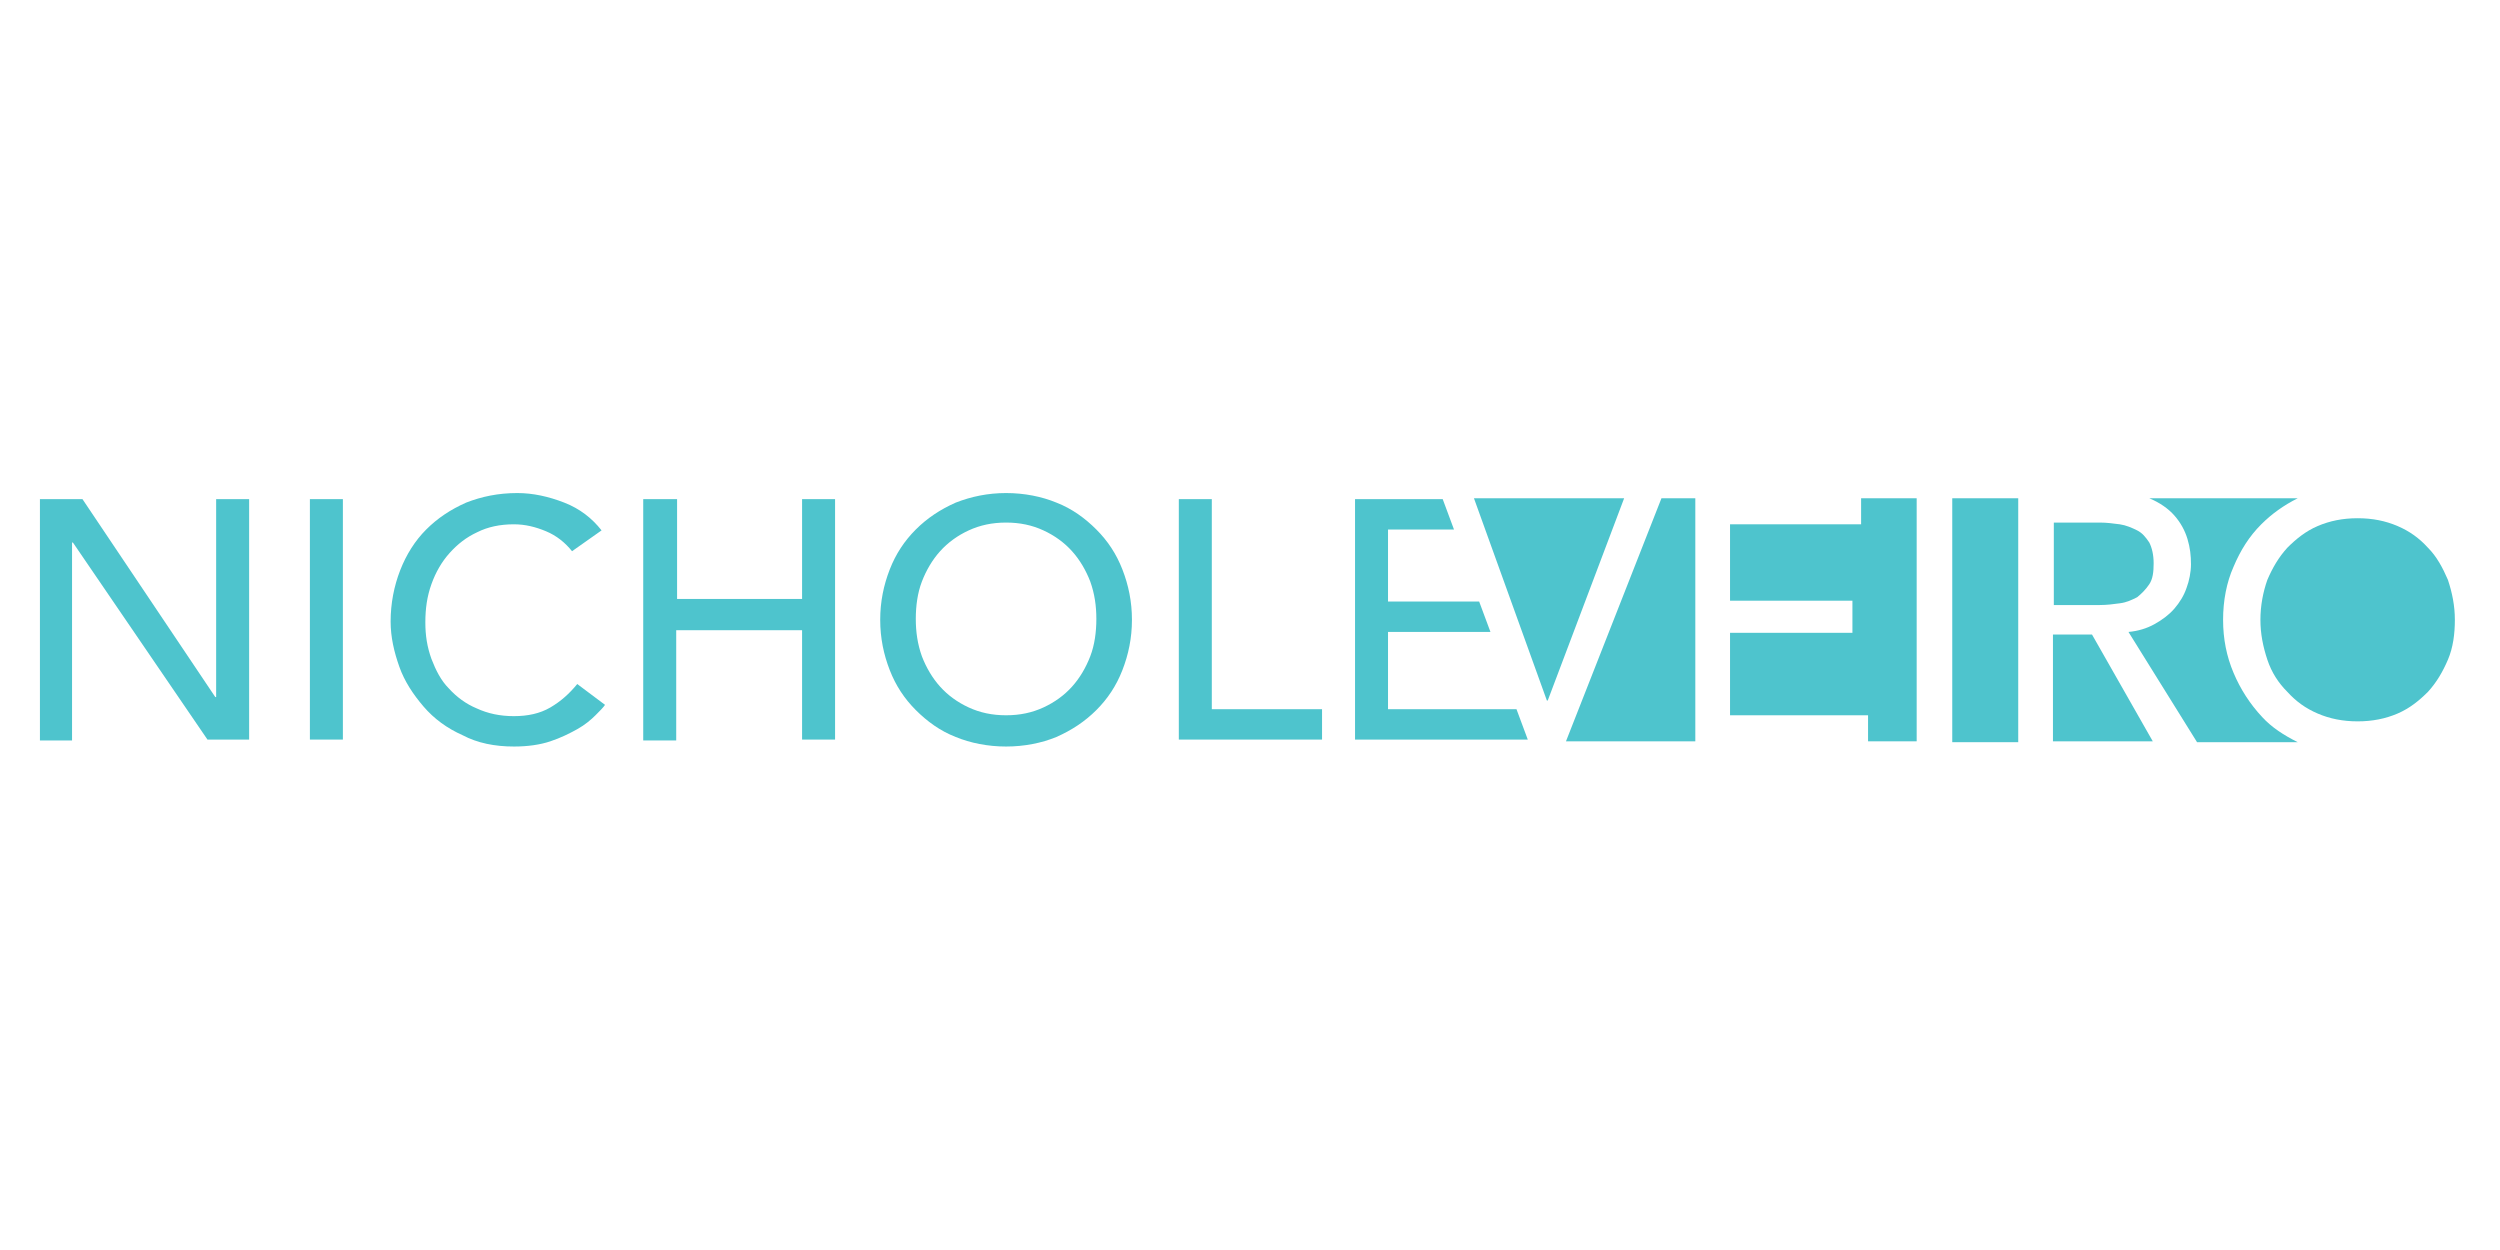
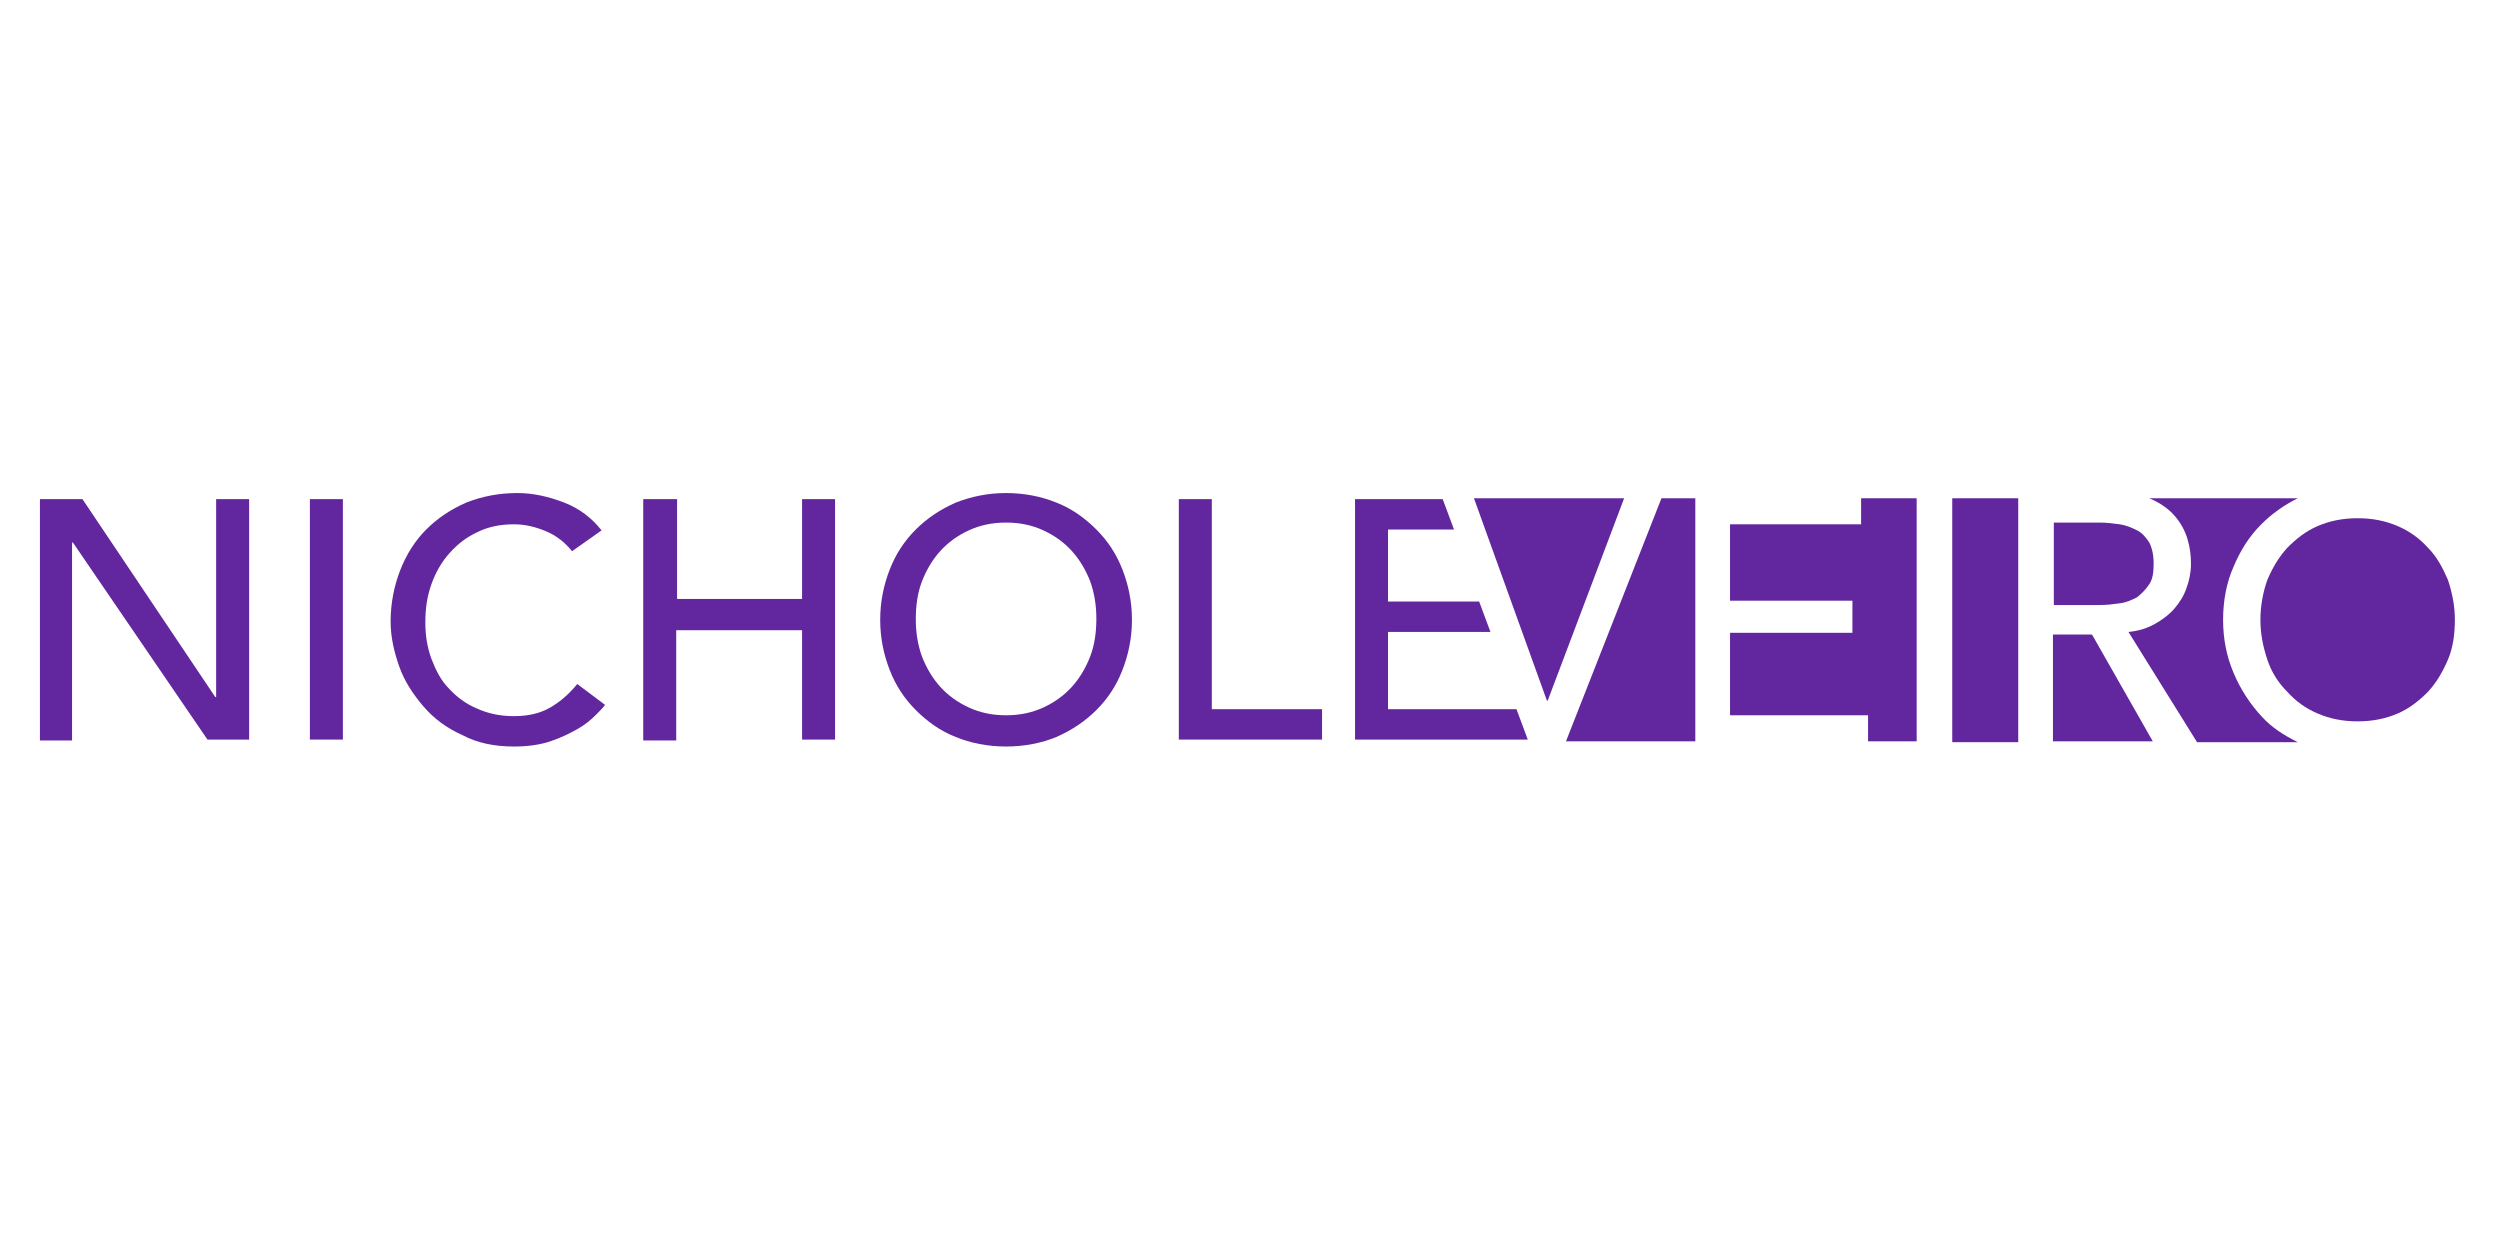
<svg xmlns="http://www.w3.org/2000/svg" version="1.1" id="Layer_1" x="0px" y="0px" width="288px" height="144px" viewBox="-161 325 288 144" style="enable-background:new -161 325 288 144;" xml:space="preserve">
-   <path style="fill:#4EC4CD;" d="M-156.4,382.5h4.9l15.3,22.8h0.1v-22.8h3.8v27.7h-4.8l-15.5-22.7h-0.1v22.8h-3.7V382.5z" />
-   <path style="fill:#4EC4CD;" d="M-125.3,382.5h3.8v27.7h-3.8V382.5z" />
-   <path style="fill:#4EC4CD;" d="M-95.1,388.5c-0.8-1-1.8-1.8-3-2.3c-1.2-0.5-2.4-0.8-3.7-0.8c-1.6,0-3,0.3-4.2,0.9  c-1.3,0.6-2.3,1.4-3.2,2.4c-0.9,1-1.6,2.2-2.1,3.6c-0.5,1.4-0.7,2.8-0.7,4.4c0,1.5,0.2,2.8,0.7,4.2c0.5,1.3,1.1,2.5,2,3.4  c0.9,1,2,1.8,3.2,2.3c1.3,0.6,2.7,0.9,4.3,0.9c1.6,0,3-0.3,4.2-1c1.2-0.7,2.2-1.6,3.1-2.7l3.2,2.4c-0.2,0.3-0.6,0.7-1.1,1.2  s-1.2,1.1-2.1,1.6s-1.9,1-3.1,1.4c-1.2,0.4-2.6,0.6-4.2,0.6c-2.2,0-4.2-0.4-5.9-1.3c-1.8-0.8-3.3-1.9-4.5-3.3  c-1.2-1.4-2.2-2.9-2.8-4.6c-0.6-1.7-1-3.4-1-5.2c0-2.1,0.4-4.1,1.1-5.9c0.7-1.8,1.7-3.4,3-4.7s2.8-2.3,4.6-3.1  c1.8-0.7,3.7-1.1,5.9-1.1c1.8,0,3.6,0.4,5.4,1.1c1.8,0.7,3.2,1.8,4.3,3.2L-95.1,388.5z" />
-   <path style="fill:#4EC4CD;" d="M-86.8,382.5h3.8V394h14.4v-11.5h3.8v27.7h-3.8v-12.6h-14.5v12.7h-3.8v-27.8H-86.8z" />
-   <path style="fill:#4EC4CD;" d="M-45.1,411c-2.1,0-4.1-0.4-5.8-1.1c-1.8-0.7-3.3-1.8-4.6-3.1c-1.3-1.3-2.3-2.8-3-4.6  c-0.7-1.8-1.1-3.7-1.1-5.8s0.4-4,1.1-5.8c0.7-1.8,1.7-3.3,3-4.6s2.8-2.3,4.6-3.1c1.8-0.7,3.7-1.1,5.8-1.1c2.1,0,4.1,0.4,5.8,1.1  c1.8,0.7,3.3,1.8,4.6,3.1c1.3,1.3,2.3,2.8,3,4.6c0.7,1.8,1.1,3.7,1.1,5.8s-0.4,4-1.1,5.8c-0.7,1.8-1.7,3.3-3,4.6  c-1.3,1.3-2.8,2.3-4.6,3.1C-41,410.6-43,411-45.1,411z M-45.1,407.4c1.6,0,3-0.3,4.3-0.9s2.4-1.4,3.3-2.4s1.6-2.2,2.1-3.5  c0.5-1.3,0.7-2.8,0.7-4.3s-0.2-2.9-0.7-4.3c-0.5-1.3-1.2-2.5-2.1-3.5s-2-1.8-3.3-2.4c-1.3-0.6-2.7-0.9-4.3-0.9c-1.6,0-3,0.3-4.3,0.9  c-1.3,0.6-2.4,1.4-3.3,2.4s-1.6,2.2-2.1,3.5c-0.5,1.3-0.7,2.8-0.7,4.3s0.2,2.9,0.7,4.3c0.5,1.3,1.2,2.5,2.1,3.5s2,1.8,3.3,2.4  S-46.7,407.4-45.1,407.4z" />
-   <path style="fill:#4EC4CD;" d="M-25.2,382.5h3.8v24.2h12.7v3.5h-16.5V382.5z" />
-   <path style="fill:#4EC4CD;" d="M-4.9,382.5H5.2l1.3,3.5h-7.6v8.3H9.4l1.3,3.5H-1.1v8.9h14.8l1.3,3.5H-4.9L-4.9,382.5L-4.9,382.5z" />
-   <polygon style="fill:#4EC4CD;" points="75.5,398.1 75.5,410.4 87,410.4 80,398.1 " />
-   <path style="fill:#4EC4CD;" d="M96.3,402.5c-0.8-1.9-1.2-3.9-1.2-6.1c0-2.2,0.4-4.3,1.2-6.1c0.8-1.9,1.8-3.5,3.2-4.9  c1.2-1.2,2.6-2.2,4.2-3H86.6l0,0c1.2,0.5,2.2,1.2,2.9,2c0.7,0.8,1.2,1.7,1.5,2.7s0.4,1.9,0.4,2.9c0,0.9-0.2,1.9-0.5,2.7  c-0.3,0.9-0.8,1.7-1.4,2.4c-0.6,0.7-1.4,1.3-2.3,1.8c-0.9,0.5-1.9,0.8-3,0.9l7.9,12.7h11.6c-1.6-0.8-3-1.7-4.1-2.9  C98.2,406.1,97.1,404.4,96.3,402.5z" />
-   <polygon style="fill:#4EC4CD;" points="17.3,405.7 26.1,382.4 8.8,382.4 17.2,405.7 " />
-   <rect x="63.9" y="382.4" style="fill:#4EC4CD;" width="7.6" height="28.1" />
-   <polygon style="fill:#4EC4CD;" points="53.4,382.4 53.4,385.4 38.3,385.4 38.3,394.2 52.4,394.2 52.4,397.9 38.3,397.9 38.3,407.4   54.2,407.4 54.2,410.4 59.8,410.4 59.8,382.4 " />
-   <path style="fill:#4EC4CD;" d="M118.7,388.1c-1-1.1-2.1-1.9-3.5-2.5s-2.9-0.9-4.6-0.9s-3.2,0.3-4.6,0.9s-2.5,1.5-3.5,2.5  c-1,1.1-1.7,2.3-2.3,3.7c-0.5,1.4-0.8,3-0.8,4.6s0.3,3.1,0.8,4.6s1.3,2.7,2.3,3.7c1,1.1,2.1,1.9,3.5,2.5s2.9,0.9,4.6,0.9  s3.2-0.3,4.6-0.9s2.5-1.5,3.5-2.5c1-1.1,1.7-2.3,2.3-3.7s0.8-3,0.8-4.6s-0.3-3.1-0.8-4.6C120.4,390.4,119.7,389.1,118.7,388.1z" />
-   <path style="fill:#4EC4CD;" d="M86.6,392.3c0.4-0.6,0.5-1.4,0.5-2.4s-0.2-1.8-0.5-2.4c-0.4-0.6-0.8-1.1-1.4-1.4  c-0.6-0.3-1.3-0.6-2-0.7c-0.8-0.1-1.5-0.2-2.3-0.2h-5.3v9.5h5.3c0.8,0,1.6-0.1,2.3-0.2c0.8-0.1,1.4-0.4,2-0.7  C85.7,393.4,86.2,392.9,86.6,392.3z" />
-   <polygon style="fill:#4EC4CD;" points="30.4,382.4 19.4,410.4 34.3,410.4 34.3,382.4 " />
+   <path style="fill:#62269E;" d="M-156.4,382.5h4.9l15.3,22.8h0.1v-22.8h3.8v27.7h-4.8l-15.5-22.7h-0.1v22.8h-3.7V382.5z" />
+   <path style="fill:#62269E;" d="M-125.3,382.5h3.8v27.7h-3.8V382.5z" />
+   <path style="fill:#62269E;" d="M-95.1,388.5c-0.8-1-1.8-1.8-3-2.3c-1.2-0.5-2.4-0.8-3.7-0.8c-1.6,0-3,0.3-4.2,0.9  c-1.3,0.6-2.3,1.4-3.2,2.4c-0.9,1-1.6,2.2-2.1,3.6c-0.5,1.4-0.7,2.8-0.7,4.4c0,1.5,0.2,2.8,0.7,4.2c0.5,1.3,1.1,2.5,2,3.4  c0.9,1,2,1.8,3.2,2.3c1.3,0.6,2.7,0.9,4.3,0.9c1.6,0,3-0.3,4.2-1c1.2-0.7,2.2-1.6,3.1-2.7l3.2,2.4c-0.2,0.3-0.6,0.7-1.1,1.2  s-1.2,1.1-2.1,1.6s-1.9,1-3.1,1.4c-1.2,0.4-2.6,0.6-4.2,0.6c-2.2,0-4.2-0.4-5.9-1.3c-1.8-0.8-3.3-1.9-4.5-3.3  c-1.2-1.4-2.2-2.9-2.8-4.6c-0.6-1.7-1-3.4-1-5.2c0-2.1,0.4-4.1,1.1-5.9c0.7-1.8,1.7-3.4,3-4.7s2.8-2.3,4.6-3.1  c1.8-0.7,3.7-1.1,5.9-1.1c1.8,0,3.6,0.4,5.4,1.1c1.8,0.7,3.2,1.8,4.3,3.2L-95.1,388.5z" />
+   <path style="fill:#62269E;" d="M-86.8,382.5h3.8V394h14.4v-11.5h3.8v27.7h-3.8v-12.6h-14.5v12.7h-3.8v-27.8H-86.8z" />
+   <path style="fill:#62269E;" d="M-45.1,411c-2.1,0-4.1-0.4-5.8-1.1c-1.8-0.7-3.3-1.8-4.6-3.1c-1.3-1.3-2.3-2.8-3-4.6  c-0.7-1.8-1.1-3.7-1.1-5.8s0.4-4,1.1-5.8c0.7-1.8,1.7-3.3,3-4.6s2.8-2.3,4.6-3.1c1.8-0.7,3.7-1.1,5.8-1.1c2.1,0,4.1,0.4,5.8,1.1  c1.8,0.7,3.3,1.8,4.6,3.1c1.3,1.3,2.3,2.8,3,4.6c0.7,1.8,1.1,3.7,1.1,5.8s-0.4,4-1.1,5.8c-0.7,1.8-1.7,3.3-3,4.6  c-1.3,1.3-2.8,2.3-4.6,3.1C-41,410.6-43,411-45.1,411z M-45.1,407.4c1.6,0,3-0.3,4.3-0.9s2.4-1.4,3.3-2.4s1.6-2.2,2.1-3.5  c0.5-1.3,0.7-2.8,0.7-4.3s-0.2-2.9-0.7-4.3c-0.5-1.3-1.2-2.5-2.1-3.5s-2-1.8-3.3-2.4c-1.3-0.6-2.7-0.9-4.3-0.9c-1.6,0-3,0.3-4.3,0.9  c-1.3,0.6-2.4,1.4-3.3,2.4s-1.6,2.2-2.1,3.5c-0.5,1.3-0.7,2.8-0.7,4.3s0.2,2.9,0.7,4.3c0.5,1.3,1.2,2.5,2.1,3.5s2,1.8,3.3,2.4  S-46.7,407.4-45.1,407.4z" />
+   <path style="fill:#62269E;" d="M-25.2,382.5h3.8v24.2h12.7v3.5h-16.5V382.5z" />
+   <path style="fill:#62269E;" d="M-4.9,382.5H5.2l1.3,3.5h-7.6v8.3H9.4l1.3,3.5H-1.1v8.9h14.8l1.3,3.5H-4.9L-4.9,382.5L-4.9,382.5z" />
+   <polygon style="fill:#62269E;" points="75.5,398.1 75.5,410.4 87,410.4 80,398.1 " />
+   <path style="fill:#62269E;" d="M96.3,402.5c-0.8-1.9-1.2-3.9-1.2-6.1c0-2.2,0.4-4.3,1.2-6.1c0.8-1.9,1.8-3.5,3.2-4.9  c1.2-1.2,2.6-2.2,4.2-3H86.6l0,0c1.2,0.5,2.2,1.2,2.9,2c0.7,0.8,1.2,1.7,1.5,2.7s0.4,1.9,0.4,2.9c0,0.9-0.2,1.9-0.5,2.7  c-0.3,0.9-0.8,1.7-1.4,2.4c-0.6,0.7-1.4,1.3-2.3,1.8c-0.9,0.5-1.9,0.8-3,0.9l7.9,12.7h11.6c-1.6-0.8-3-1.7-4.1-2.9  C98.2,406.1,97.1,404.4,96.3,402.5z" />
+   <polygon style="fill:#62269E;" points="17.3,405.7 26.1,382.4 8.8,382.4 17.2,405.7 " />
+   <rect x="63.9" y="382.4" style="fill:#62269E;" width="7.6" height="28.1" />
+   <polygon style="fill:#62269E;" points="53.4,382.4 53.4,385.4 38.3,385.4 38.3,394.2 52.4,394.2 52.4,397.9 38.3,397.9 38.3,407.4   54.2,407.4 54.2,410.4 59.8,410.4 59.8,382.4 " />
+   <path style="fill:#62269E;" d="M118.7,388.1c-1-1.1-2.1-1.9-3.5-2.5s-2.9-0.9-4.6-0.9s-3.2,0.3-4.6,0.9s-2.5,1.5-3.5,2.5  c-1,1.1-1.7,2.3-2.3,3.7c-0.5,1.4-0.8,3-0.8,4.6s0.3,3.1,0.8,4.6s1.3,2.7,2.3,3.7c1,1.1,2.1,1.9,3.5,2.5s2.9,0.9,4.6,0.9  s3.2-0.3,4.6-0.9s2.5-1.5,3.5-2.5c1-1.1,1.7-2.3,2.3-3.7s0.8-3,0.8-4.6s-0.3-3.1-0.8-4.6C120.4,390.4,119.7,389.1,118.7,388.1z" />
+   <path style="fill:#62269E;" d="M86.6,392.3c0.4-0.6,0.5-1.4,0.5-2.4s-0.2-1.8-0.5-2.4c-0.4-0.6-0.8-1.1-1.4-1.4  c-0.6-0.3-1.3-0.6-2-0.7c-0.8-0.1-1.5-0.2-2.3-0.2h-5.3v9.5h5.3c0.8,0,1.6-0.1,2.3-0.2c0.8-0.1,1.4-0.4,2-0.7  C85.7,393.4,86.2,392.9,86.6,392.3z" />
+   <polygon style="fill:#62269E;" points="30.4,382.4 19.4,410.4 34.3,410.4 34.3,382.4 " />
</svg>
